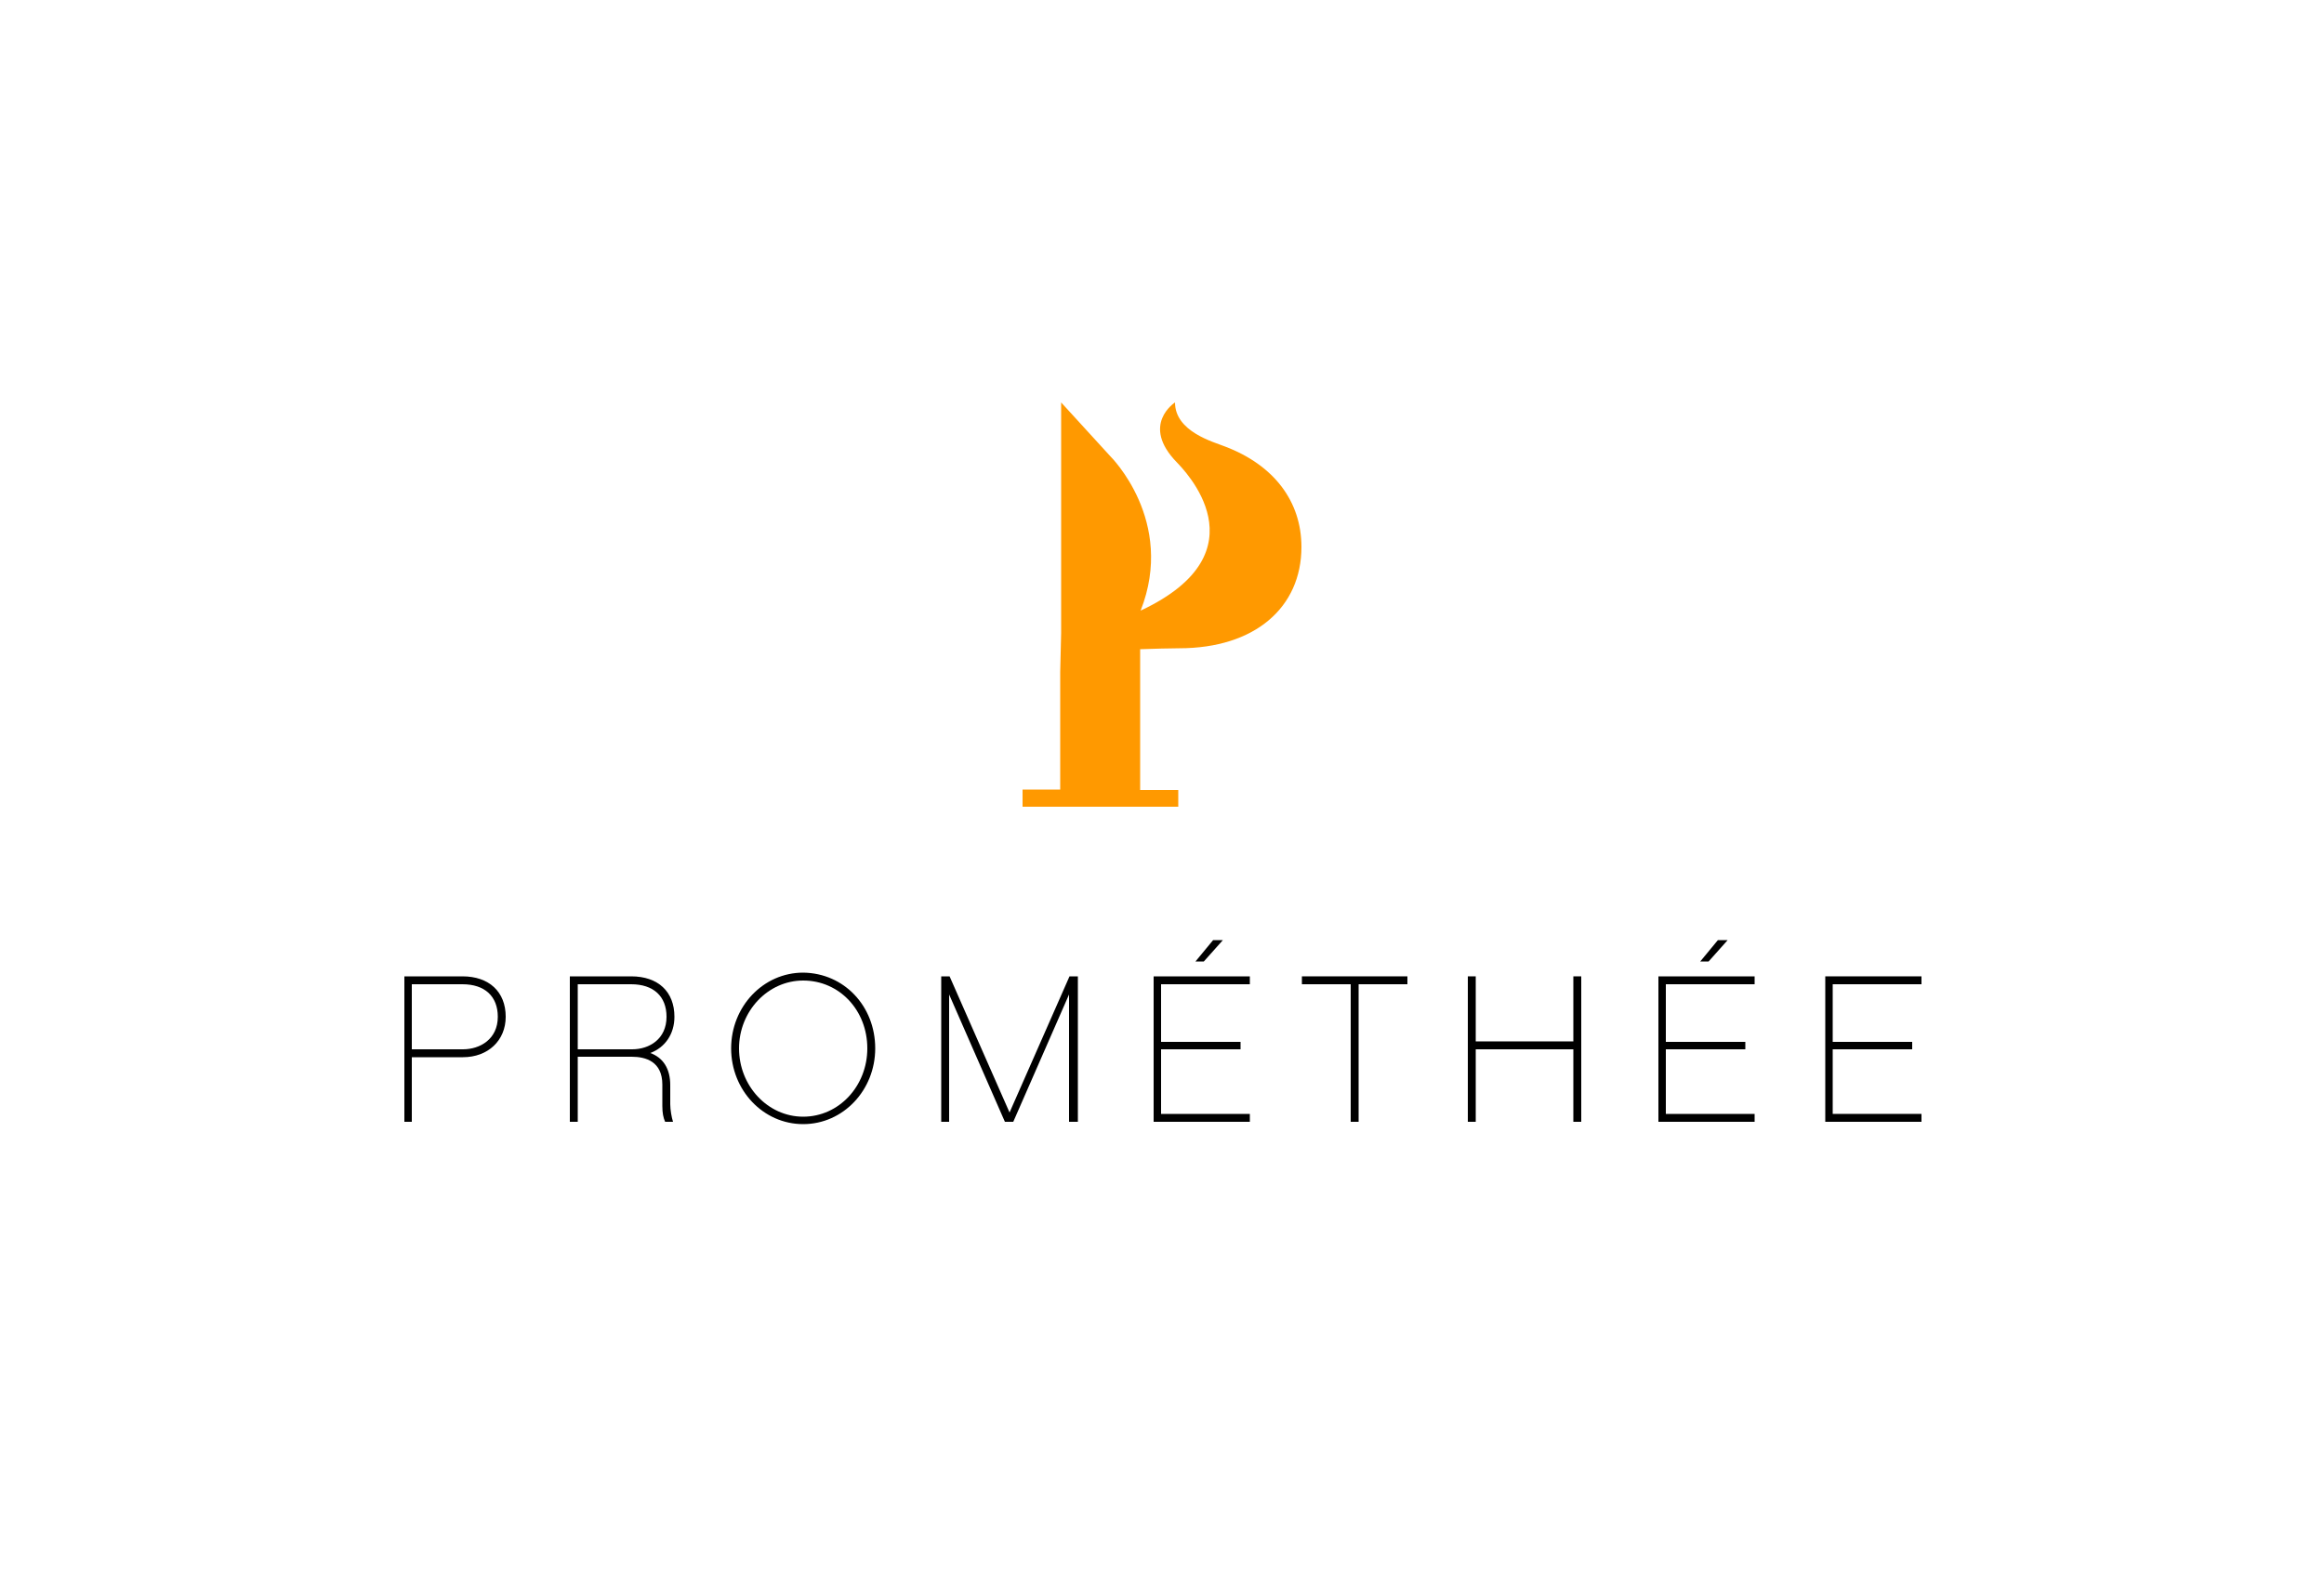
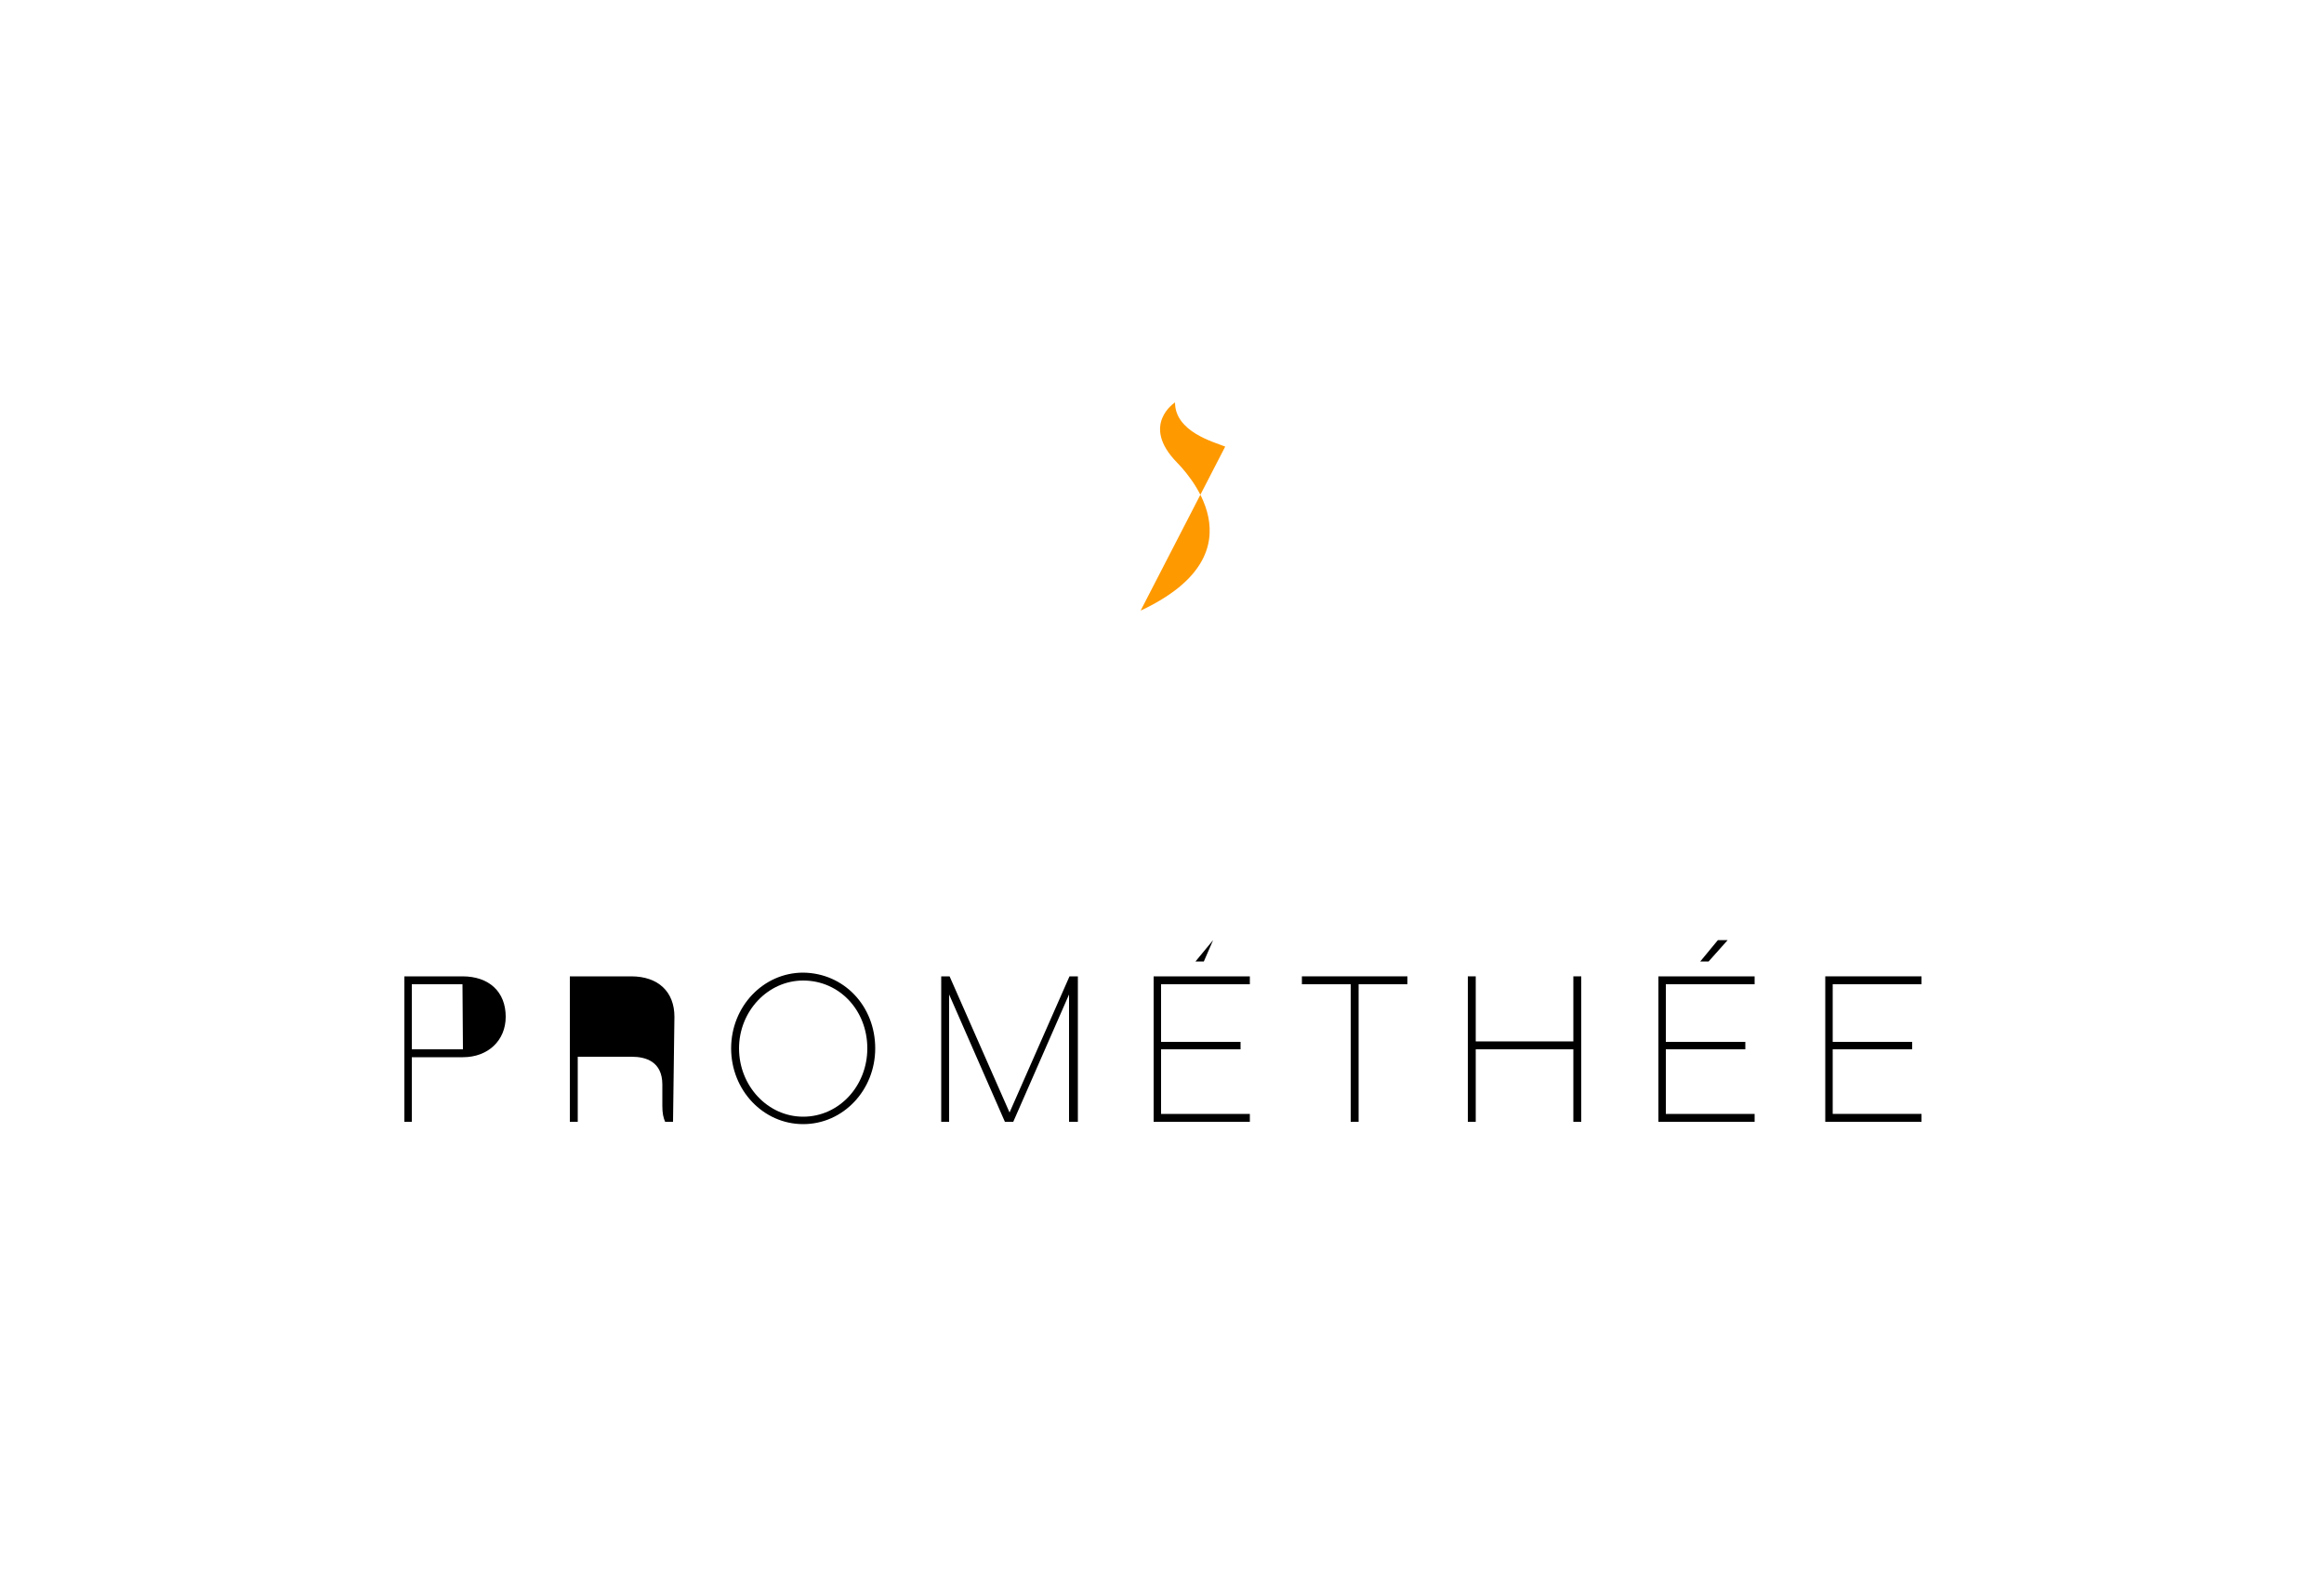
- <svg xmlns="http://www.w3.org/2000/svg" version="1.1" id="Calque_1" x="0px" y="0px" viewBox="0 0 500 340" style="enable-background:new 0 0 500 340;" xml:space="preserve">
-   <style type="text/css">
- 	.st0{fill:#FF9900;}
- 	.st1{enable-background:new    ;}
- </style>
-   <g>
-     <g>
-       <g>
-         <g>
-           <g>
-             <path class="st0" d="M263.6,96.1c-2.5-1-10.8-3.2-10.8-9.5c0,0-7.5,4.8,0.4,12.9c1.3,1.4,19.3,19.2-7.8,31.9       c7.6-19.3-6.5-33.2-6.5-33.2l-10.6-11.6v49.6l-0.2,8.4v25.3H220v3.7h33.5V170h-8.2v-30.3c3.2-0.1,6.4-0.2,8.4-0.2       c16.3,0,26.3-8.8,26.3-21.8C280,107.9,274.1,100.1,263.6,96.1z" />
-           </g>
-         </g>
-       </g>
-     </g>
-     <g class="st1">
-       <path d="M99.6,227.5h-11v13.9H87v-31.3h12.5c5.7,0,9.3,3.3,9.3,8.7C108.8,223.9,105,227.5,99.6,227.5z M99.5,211.8H88.6v14h11    c3.7,0,7.5-2.2,7.5-7C107.1,214.4,104.3,211.8,99.5,211.8z" />
-       <path d="M144.8,241.4h-1.7c-0.4-0.9-0.6-1.9-0.6-3.4v-4.6c0-5-3.6-6-6.6-6h-11.6v14h-1.7v-31.3h13.2c5.8,0,9.3,3.3,9.3,8.7    c0,3.7-2,6.6-5.2,7.8c2.8,1,4.3,3.4,4.3,6.9v4.1C144.2,238.8,144.5,240.5,144.8,241.4z M143.4,218.8c0-4.4-2.8-7-7.6-7h-11.5v14    H136C139.7,225.8,143.4,223.6,143.4,218.8z" />
-       <path d="M188.3,225.6c0,9-6.9,16.3-15.5,16.3s-15.5-7.3-15.5-16.3s6.9-16.3,15.5-16.3C181.6,209.4,188.3,216.5,188.3,225.6z     M186.6,225.6c0-8.2-6-14.6-13.8-14.6c-7.6,0-13.8,6.6-13.8,14.6c0,8.1,6.2,14.7,13.8,14.7C180.5,240.3,186.6,233.7,186.6,225.6z" />
-       <path d="M231.7,241.4H230V214l-12,27.4h-1.8l-12-27.4v27.4h-1.7v-31.3h1.8l12.9,29.3l12.9-29.3h1.8v31.3H231.7z" />
-       <path d="M249.8,224.2h17.1v1.6h-17.1v13.9h19.1v1.7h-20.7v-31.3h20.7v1.7h-19.1L249.8,224.2L249.8,224.2z M259,206.9h-1.8l3.8-4.6    h2.1L259,206.9z" />
-       <path d="M292.3,211.8v29.6h-1.7v-29.6h-10.5v-1.7h22.7v1.7H292.3z" />
-       <path d="M340.2,241.4h-1.7v-15.6h-21v15.6h-1.7v-31.3h1.7v14h21v-14h1.7V241.4z" />
-       <path d="M358.4,224.2h17.1v1.6h-17.1v13.9h19.1v1.7h-20.7v-31.3h20.7v1.7h-19.1V224.2z M367.6,206.9h-1.8l3.8-4.6h2.1L367.6,206.9    z" />
-       <path d="M394.3,224.2h17.1v1.6h-17.1v13.9h19.1v1.7h-20.7v-31.3h20.7v1.7h-19.1V224.2z" />
-     </g>
-   </g>
+ <svg xmlns="http://www.w3.org/2000/svg" version="1.1" x="0px" y="0px" viewBox="0 0 500 340" style="enable-background:new 0 0 500 340;" xml:space="preserve">
+   <path fill="#ff9900" d="M263.6,96.1c-2.5-1-10.8-3.2-10.8-9.5c0,0-7.5,4.8,0.4,12.9c1.3,1.4,19.3,19.2-7.8,31.9,c7.6-19.3-6.5-33.2-6.5-33.2l-10.6-11.6v49.6l-0.2,8.4v25.3H220v3.7h33.5V170h-8.2v-30.3c3.2-0.1,6.4-0.2,8.4-0.2,c16.3,0,26.3-8.8,26.3-21.8C280,107.9,274.1,100.1,263.6,96.1z" />
+   <path d="M99.6,227.5h-11v13.9H87v-31.3h12.5c5.7,0,9.3,3.3,9.3,8.7C108.8,223.9,105,227.5,99.6,227.5z M99.5,211.8H88.6v14h11,c3.7,0,7.5-2.2,7.5-7C107.1,214.4,104.3,211.8,99.5,211.8z" />
+   <path d="M144.8,241.4h-1.7c-0.4-0.9-0.6-1.9-0.6-3.4v-4.6c0-5-3.6-6-6.6-6h-11.6v14h-1.7v-31.3h13.2c5.8,0,9.3,3.3,9.3,8.7,c0,3.7-2,6.6-5.2,7.8c2.8,1,4.3,3.4,4.3,6.9v4.1C144.2,238.8,144.5,240.5,144.8,241.4z M143.4,218.8c0-4.4-2.8-7-7.6-7h-11.5v14,H136C139.7,225.8,143.4,223.6,143.4,218.8z" />
+   <path d="M188.3,225.6c0,9-6.9,16.3-15.5,16.3s-15.5-7.3-15.5-16.3s6.9-16.3,15.5-16.3C181.6,209.4,188.3,216.5,188.3,225.6z M186.6,225.6c0-8.2-6-14.6-13.8-14.6c-7.6,0-13.8,6.6-13.8,14.6c0,8.1,6.2,14.7,13.8,14.7C180.5,240.3,186.6,233.7,186.6,225.6z" />
+   <path d="M231.7,241.4H230V214l-12,27.4h-1.8l-12-27.4v27.4h-1.7v-31.3h1.8l12.9,29.3l12.9-29.3h1.8v31.3H231.7z" />
+   <path d="M249.8,224.2h17.1v1.6h-17.1v13.9h19.1v1.7h-20.7v-31.3h20.7v1.7h-19.1L249.8,224.2L249.8,224.2z M259,206.9h-1.8l3.8-4.6,h2.1L259,206.9z" />
+   <path d="M292.3,211.8v29.6h-1.7v-29.6h-10.5v-1.7h22.7v1.7H292.3z" />
+   <path d="M340.2,241.4h-1.7v-15.6h-21v15.6h-1.7v-31.3h1.7v14h21v-14h1.7V241.4z" />
+   <path d="M358.4,224.2h17.1v1.6h-17.1v13.9h19.1v1.7h-20.7v-31.3h20.7v1.7h-19.1V224.2z M367.6,206.9h-1.8l3.8-4.6h2.1L367.6,206.9z" />
+   <path d="M394.3,224.2h17.1v1.6h-17.1v13.9h19.1v1.7h-20.7v-31.3h20.7v1.7h-19.1V224.2z" />
</svg>
